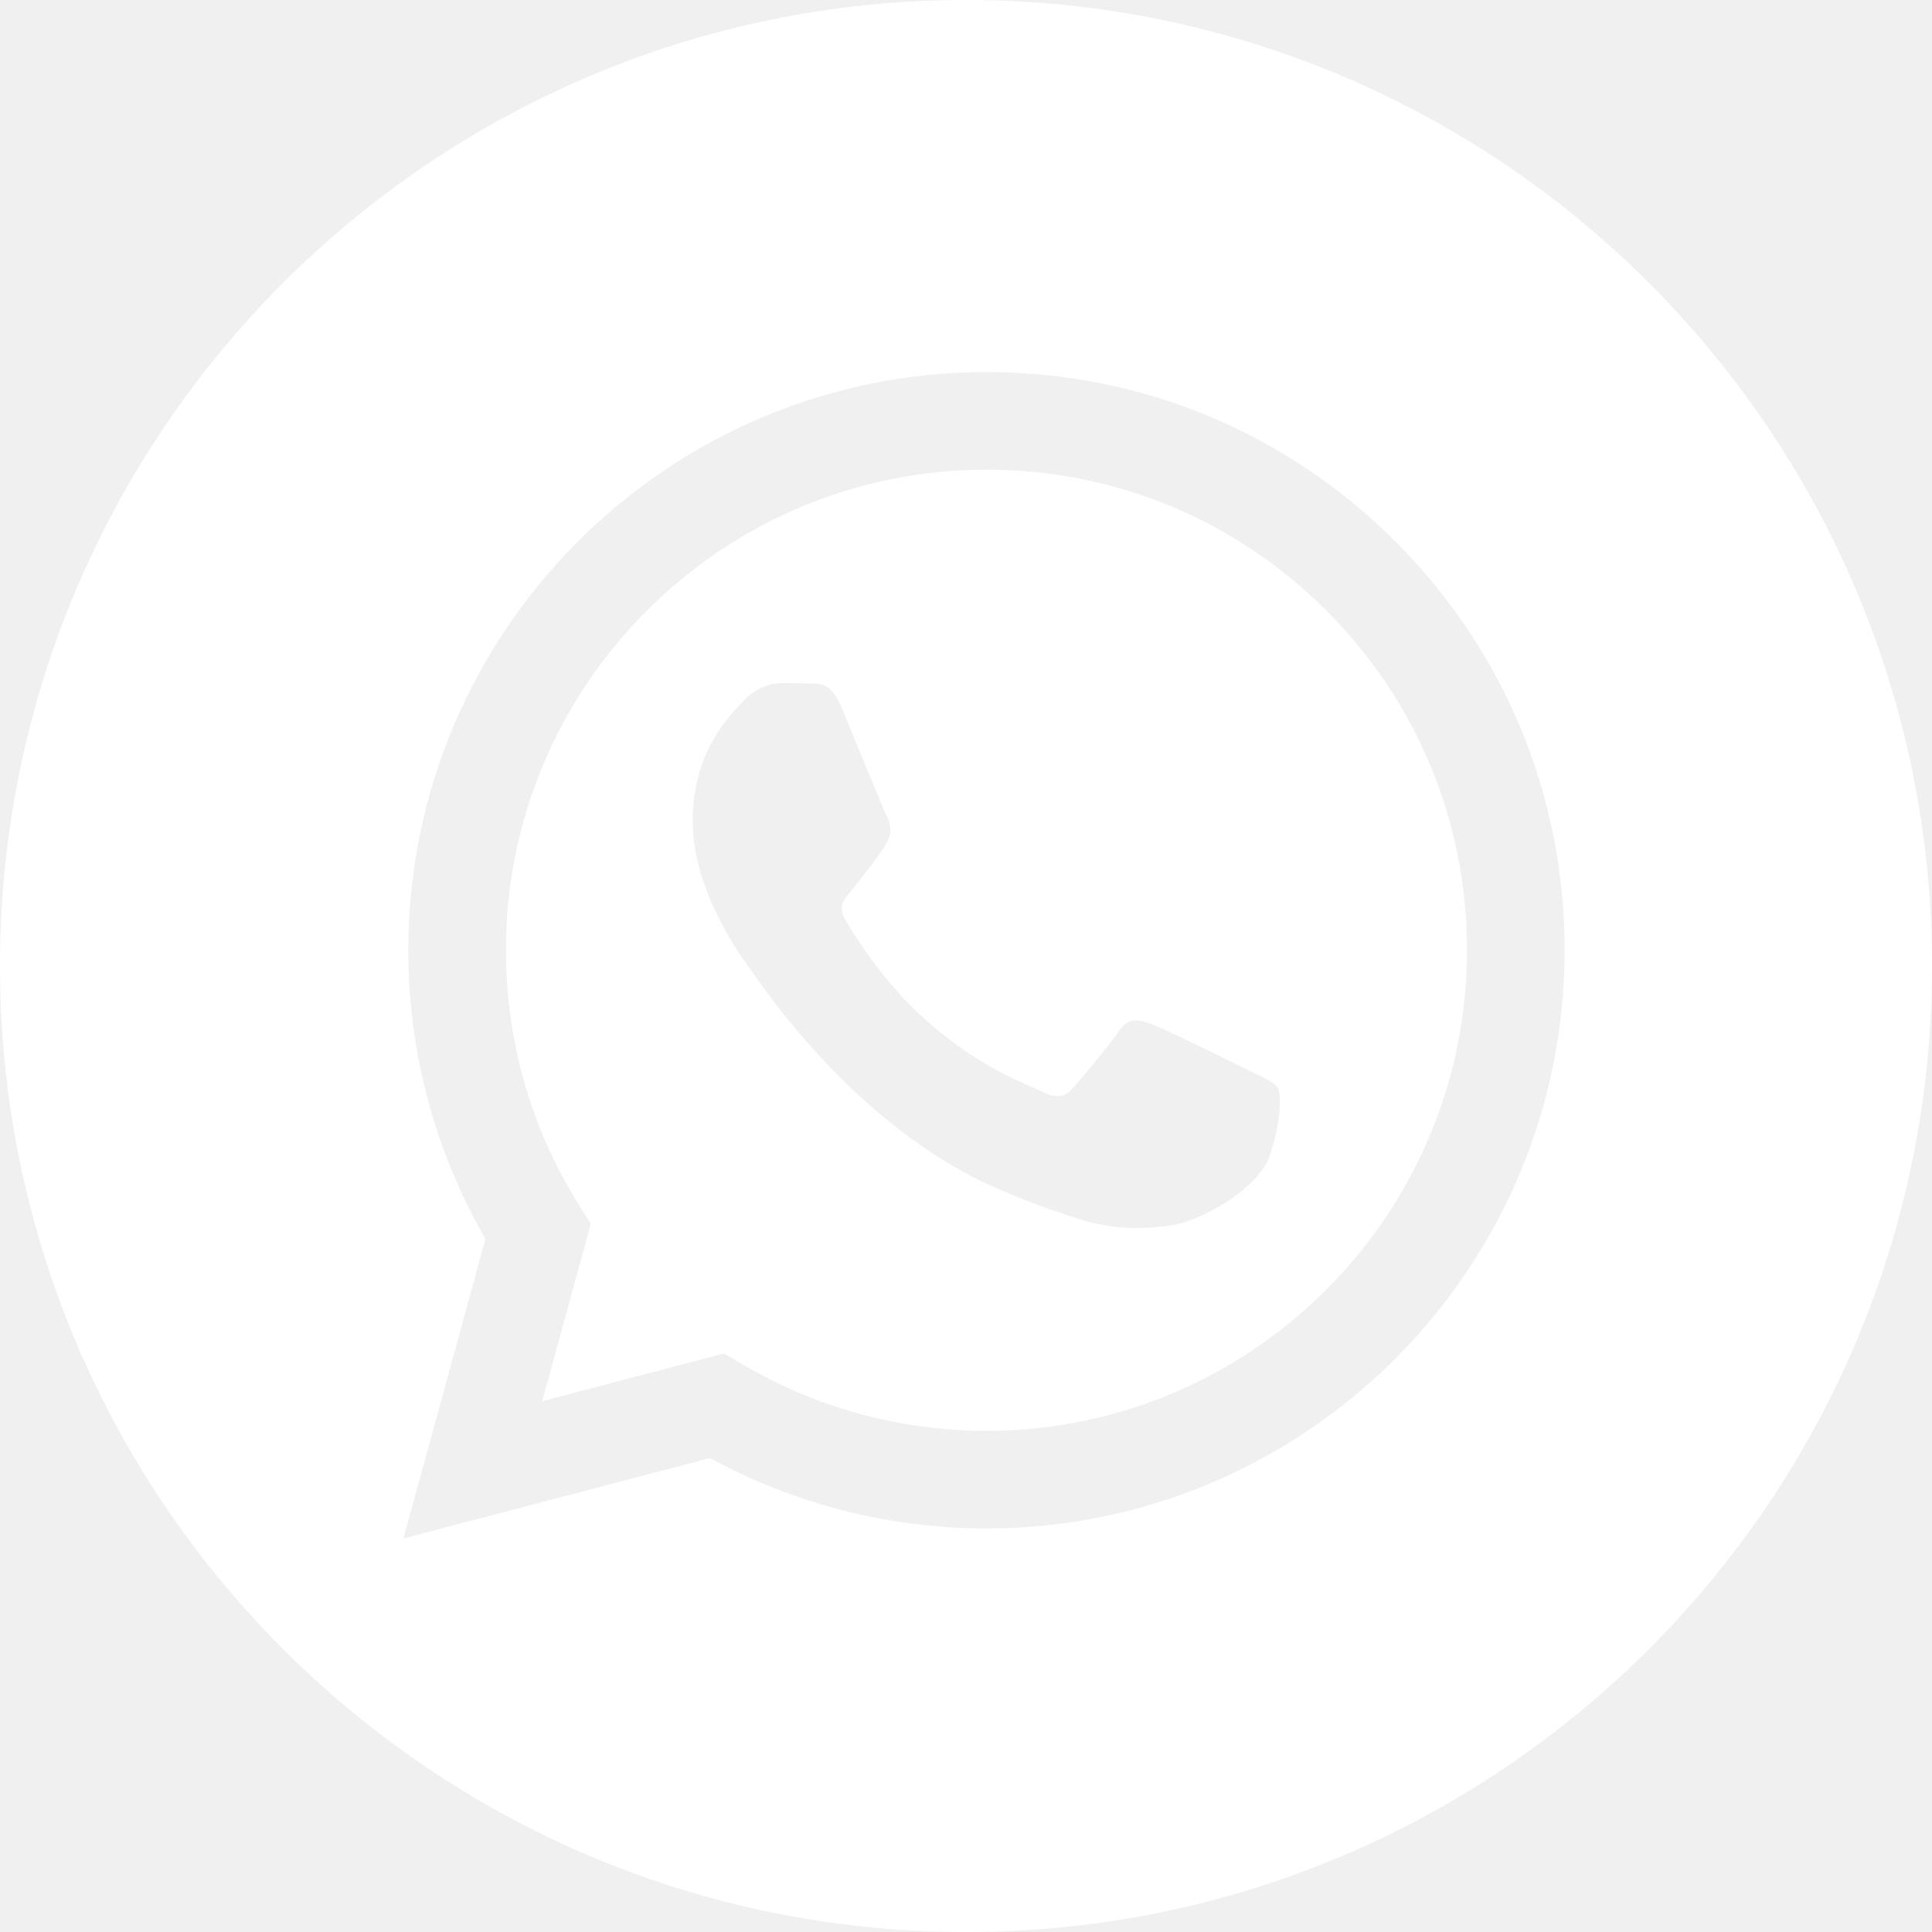
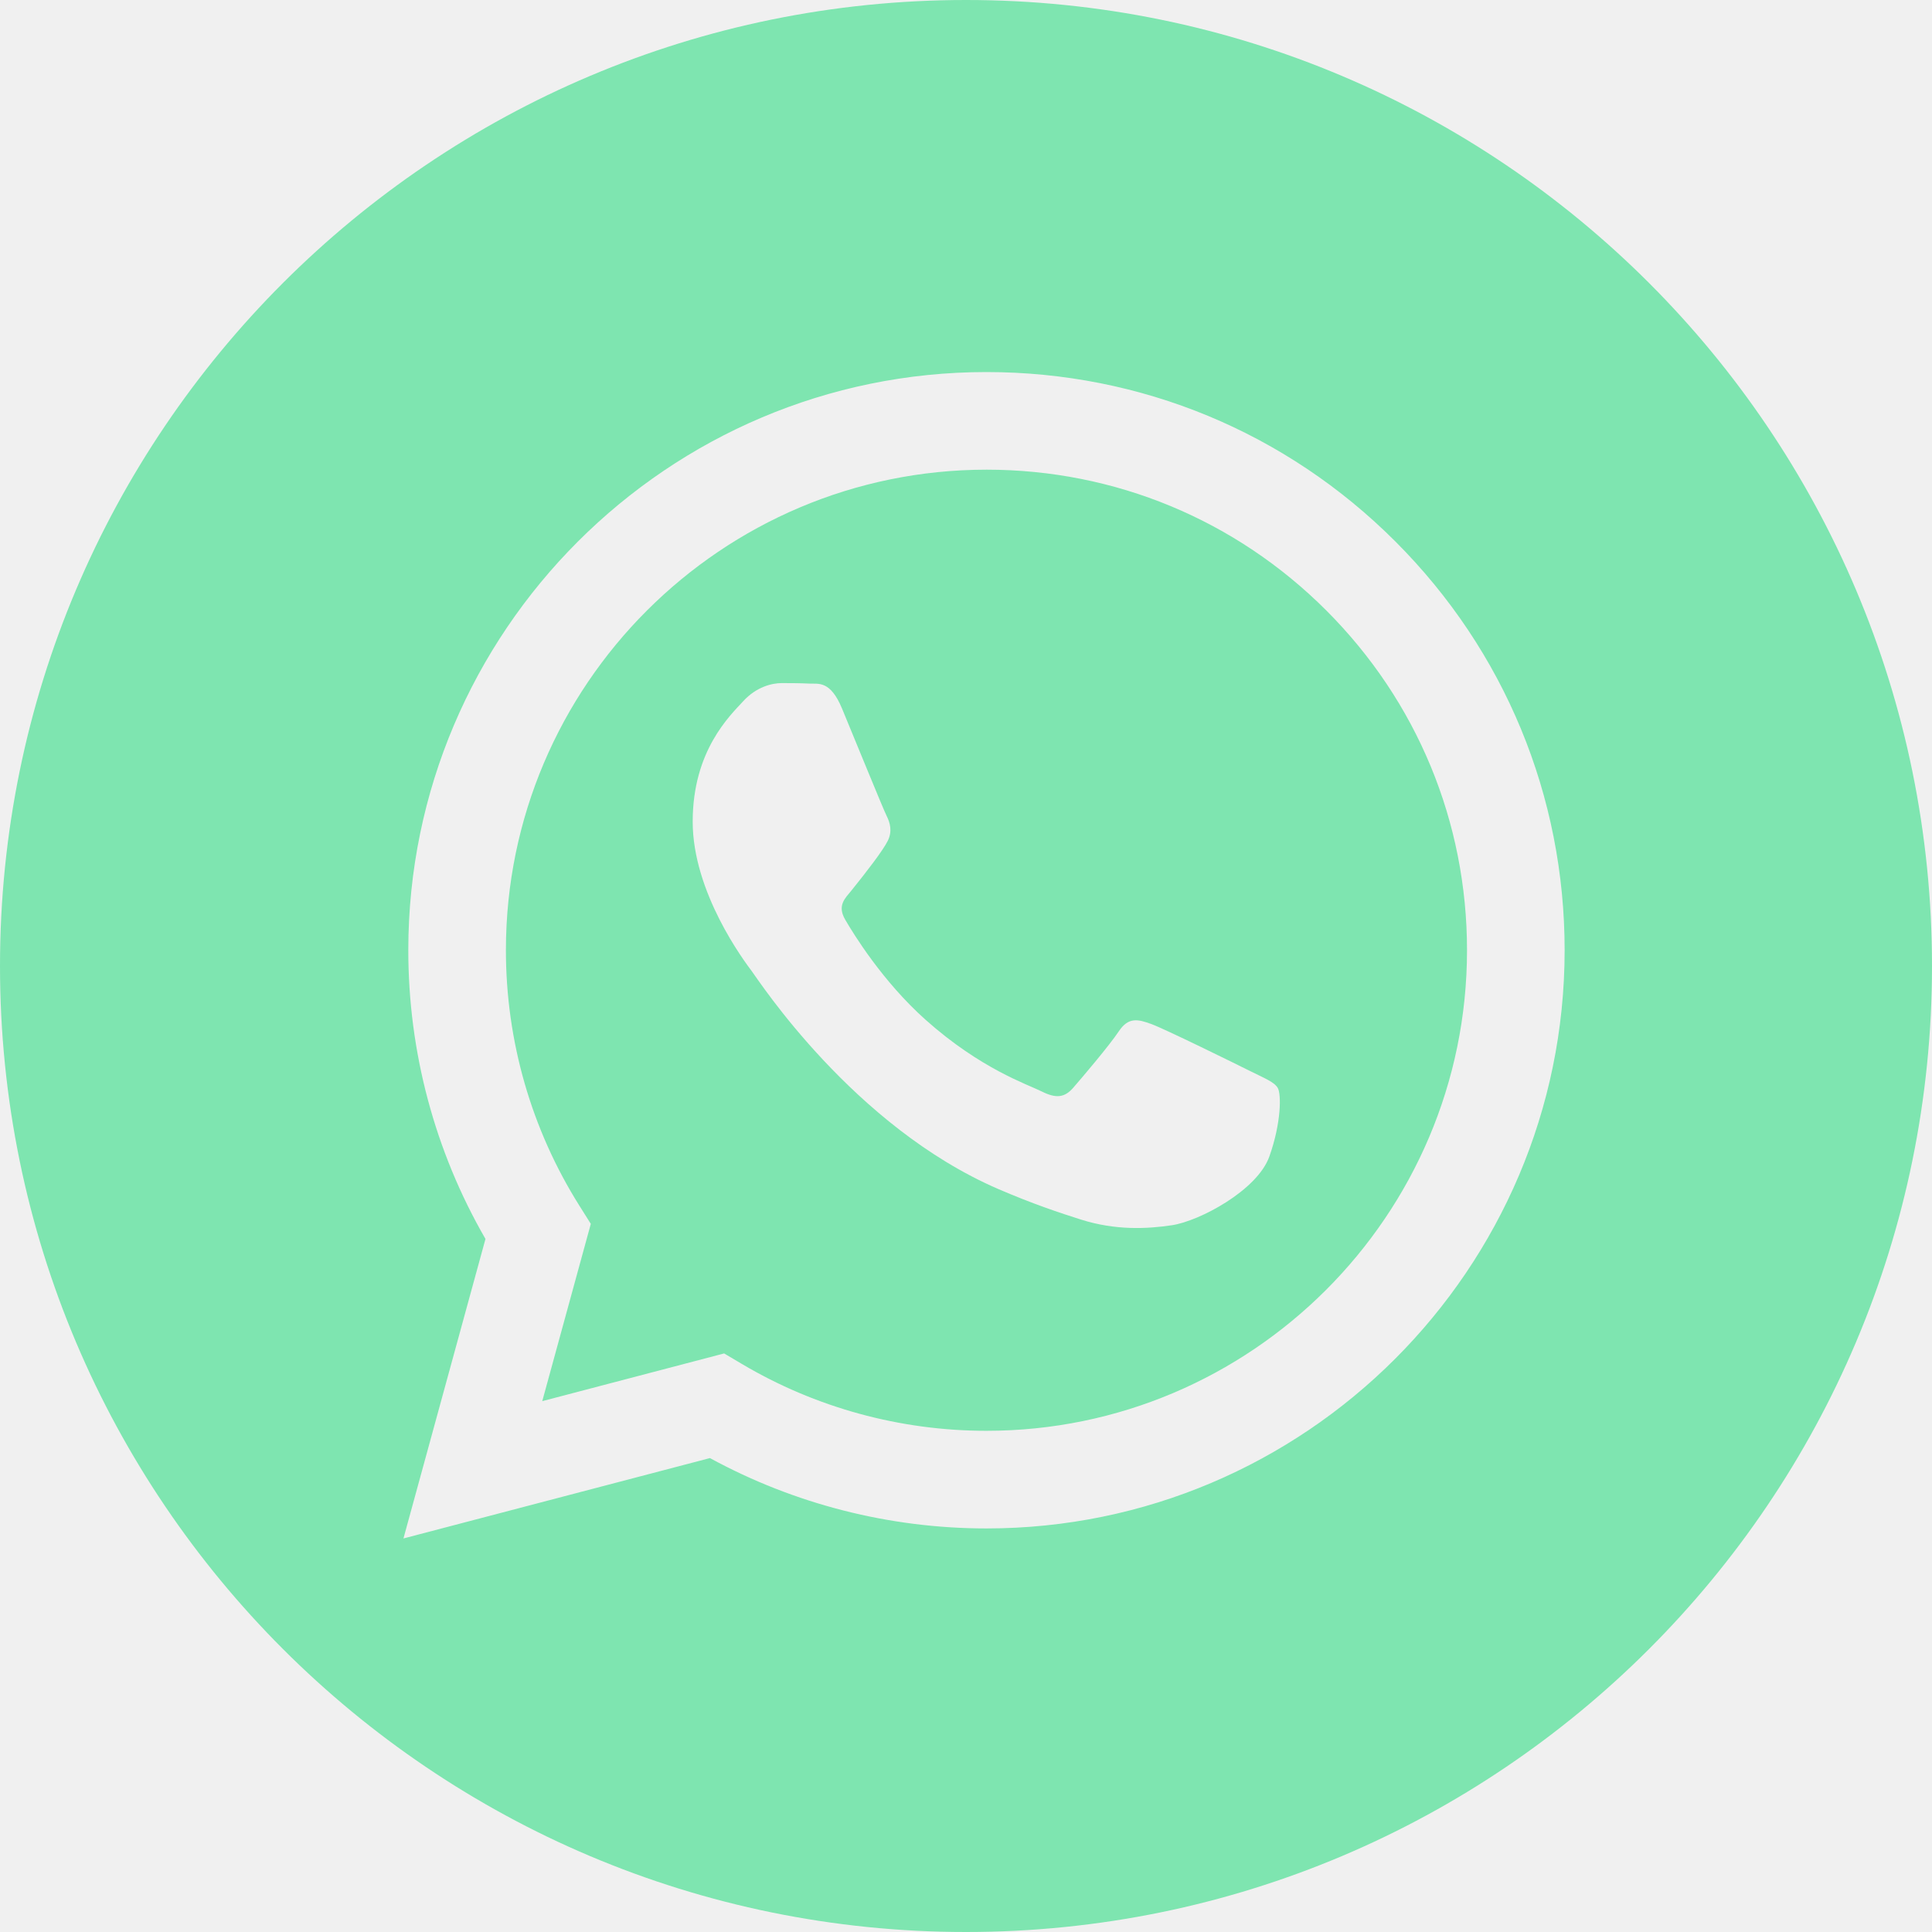
- <svg xmlns="http://www.w3.org/2000/svg" height="512pt" viewBox="0 0 512 512" fill="#fff" width="512pt">
+ <svg xmlns="http://www.w3.org/2000/svg" height="512pt" viewBox="0 0 512 512" fill="#7EE5B0" width="512pt">
  <path d="m256 0c-141.363 0-256 114.637-256 256s114.637 256 256 256 256-114.637 256-256-114.637-256-256-256zm5.426 405.051c-.004 0 .004 0 0 0h-.062c-25.645-.012-50.844-6.441-73.223-18.645l-81.223 21.301 21.738-79.375c-13.41-23.227-20.465-49.578-20.453-76.574.035-84.453 68.77-153.16 153.223-153.16 40.984.016 79.457 15.969 108.383 44.918 28.93 28.953 44.852 67.438 44.836 108.363-.035 84.457-68.777 153.172-153.219 153.172zm0 0" />
  <path d="m261.477 124.469c-70.246 0-127.375 57.105-127.406 127.301-.008 24.055 6.727 47.48 19.473 67.75l3.027 4.816-12.867 46.98 48.199-12.641 4.652 2.758c19.551 11.602 41.965 17.738 64.816 17.746h.051c70.191 0 127.32-57.109 127.352-127.309.012-34.02-13.223-66.004-37.266-90.066-24.043-24.062-56.02-37.324-90.031-37.336zm74.906 182.035c-3.191 8.938-18.484 17.098-25.84 18.199-6.598.984-14.941 1.395-24.113-1.516-5.562-1.766-12.691-4.121-21.828-8.062-38.402-16.578-63.484-55.234-65.398-57.789-1.914-2.555-15.633-20.754-15.633-39.594 0-18.836 9.891-28.098 13.398-31.926 3.512-3.832 7.66-4.789 10.211-4.789 2.551 0 5.105.023 7.336.133 2.352.117 5.508-.895 8.613 6.57 3.191 7.664 10.848 26.5 11.805 28.414.957 1.918 1.594 4.152.32 6.707-1.277 2.555-5.52 8.066-9.57 13.09-1.699 2.105-3.914 3.98-1.68 7.812 2.23 3.828 9.918 16.363 21.297 26.512 14.625 13.039 26.961 17.078 30.789 18.996 3.824 1.914 6.059 1.594 8.293-.957 2.23-2.555 9.57-11.176 12.121-15.008 2.551-3.832 5.105-3.191 8.613-1.914 3.512 1.273 22.332 10.535 26.16 12.449 3.828 1.918 6.379 2.875 7.336 4.473.961 1.598.961 9.258-2.23 18.199zm0 0" />
</svg>
